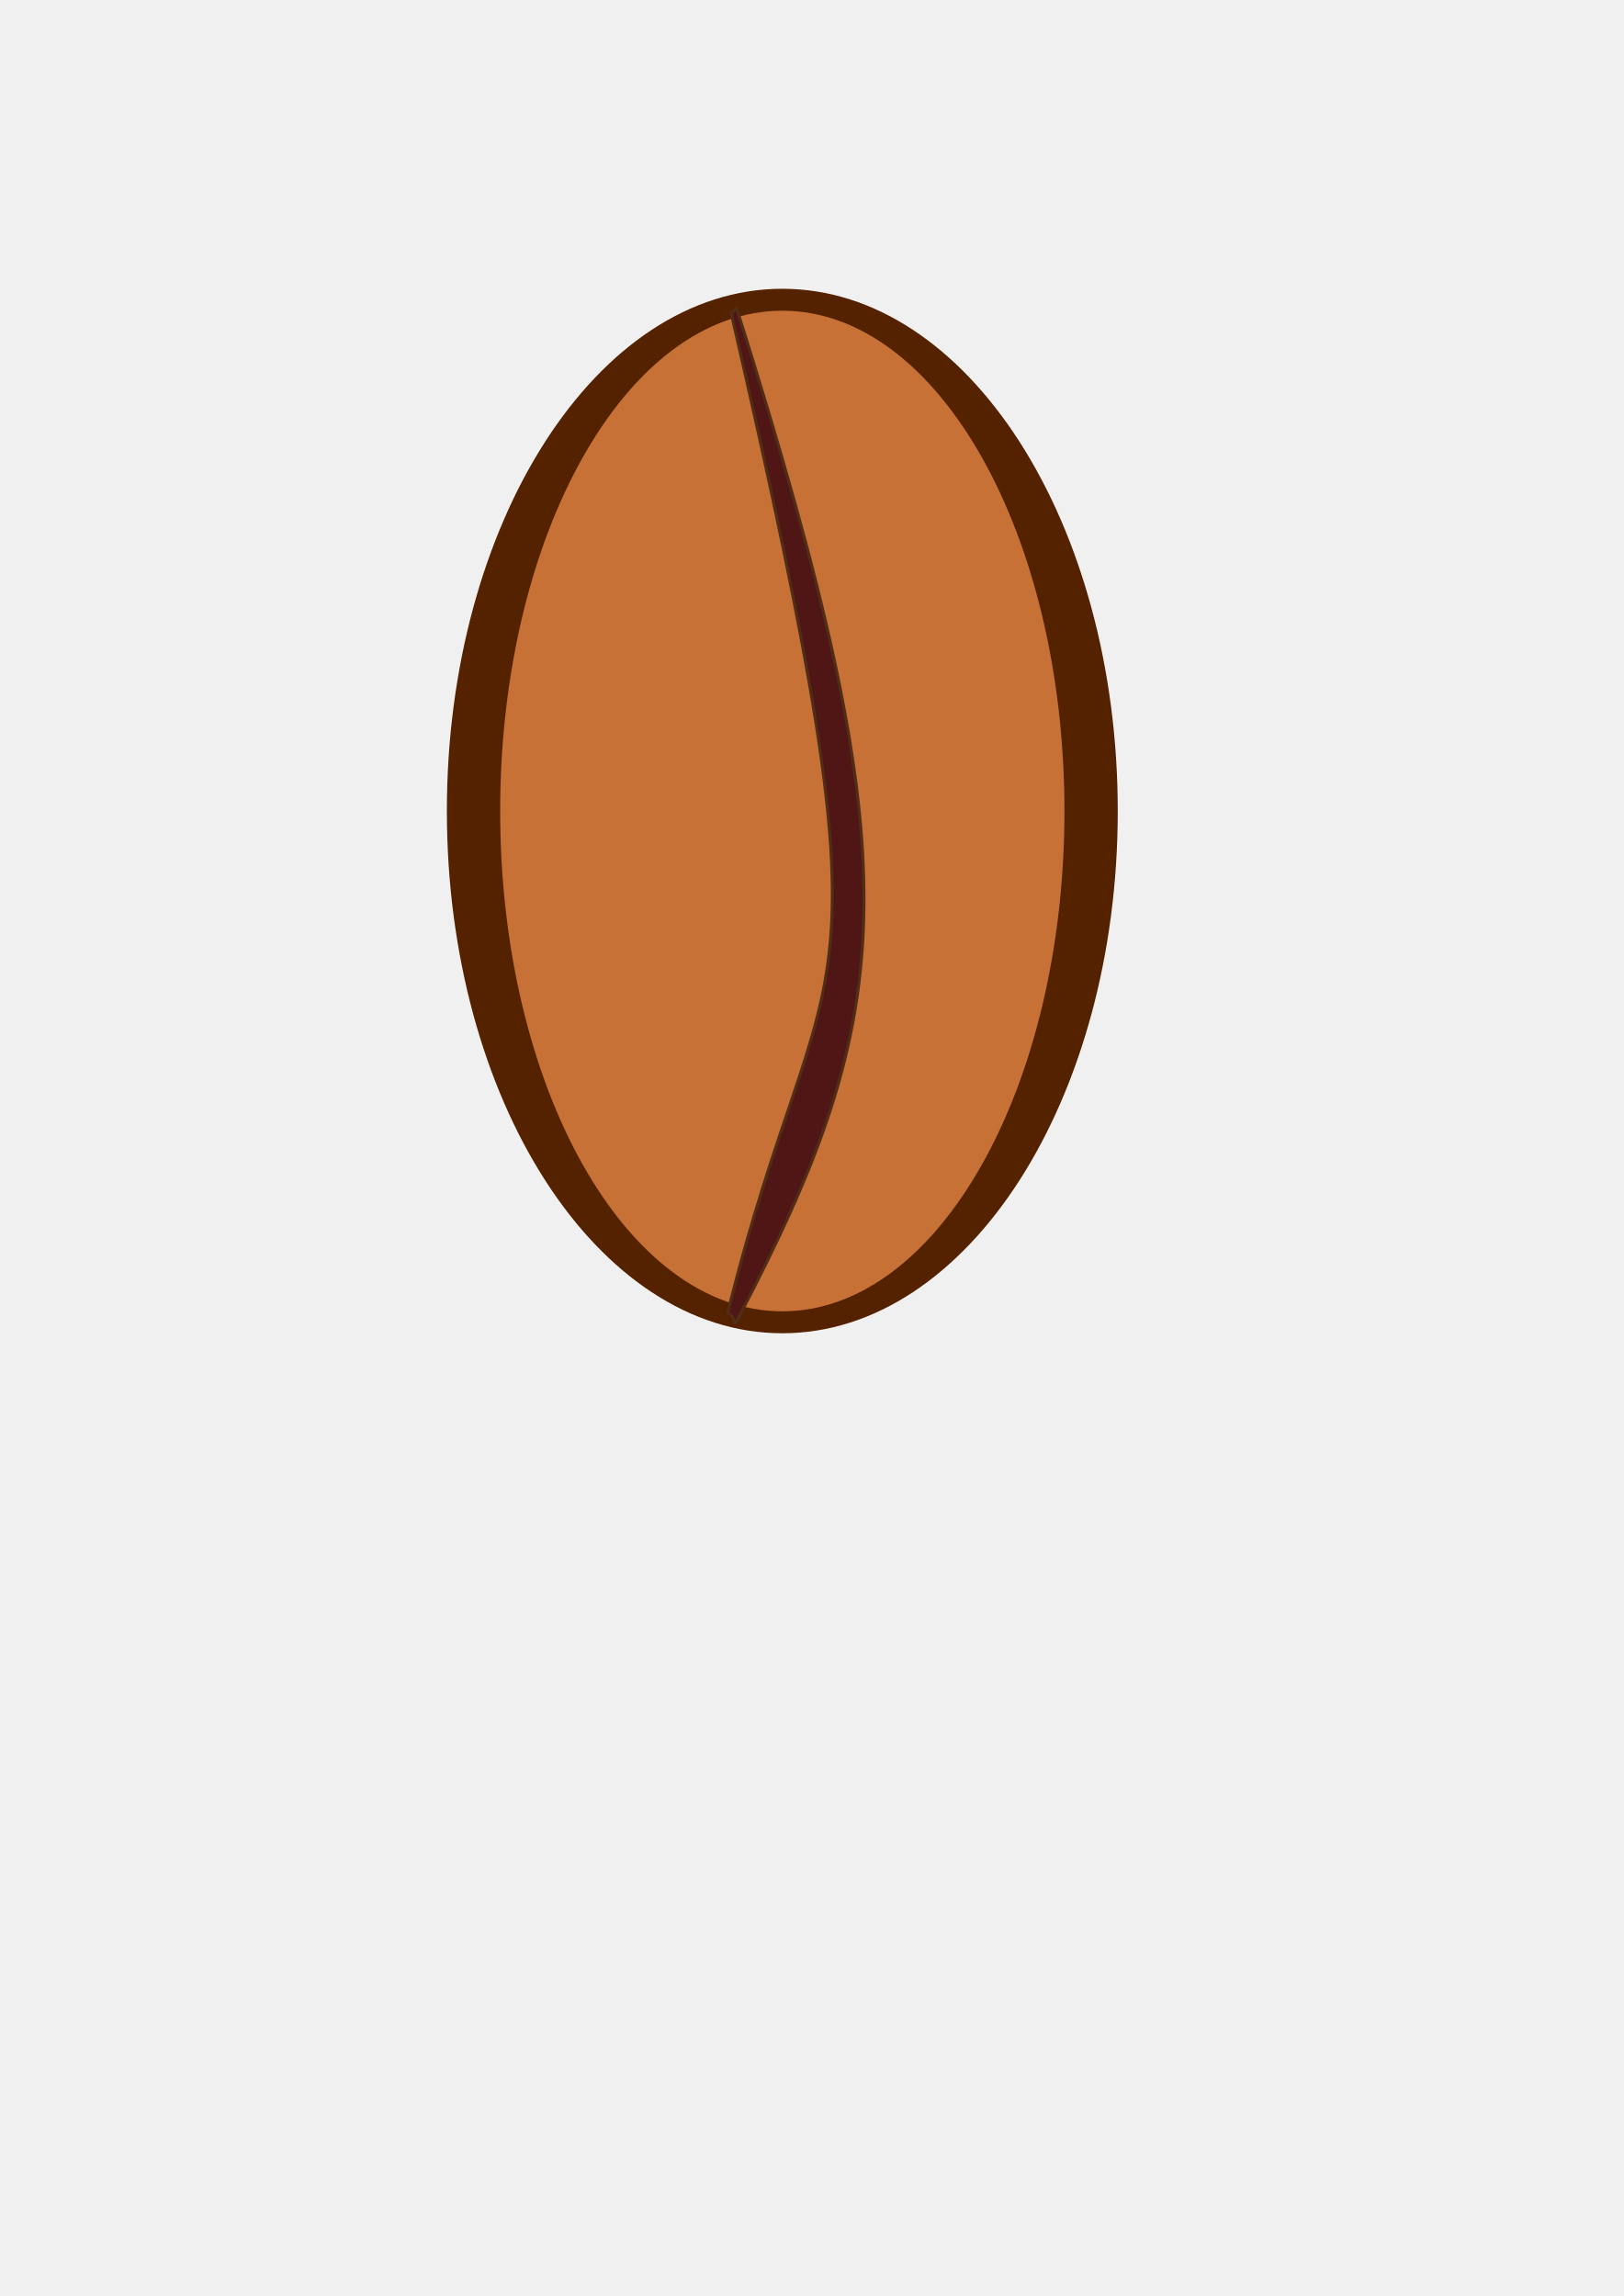
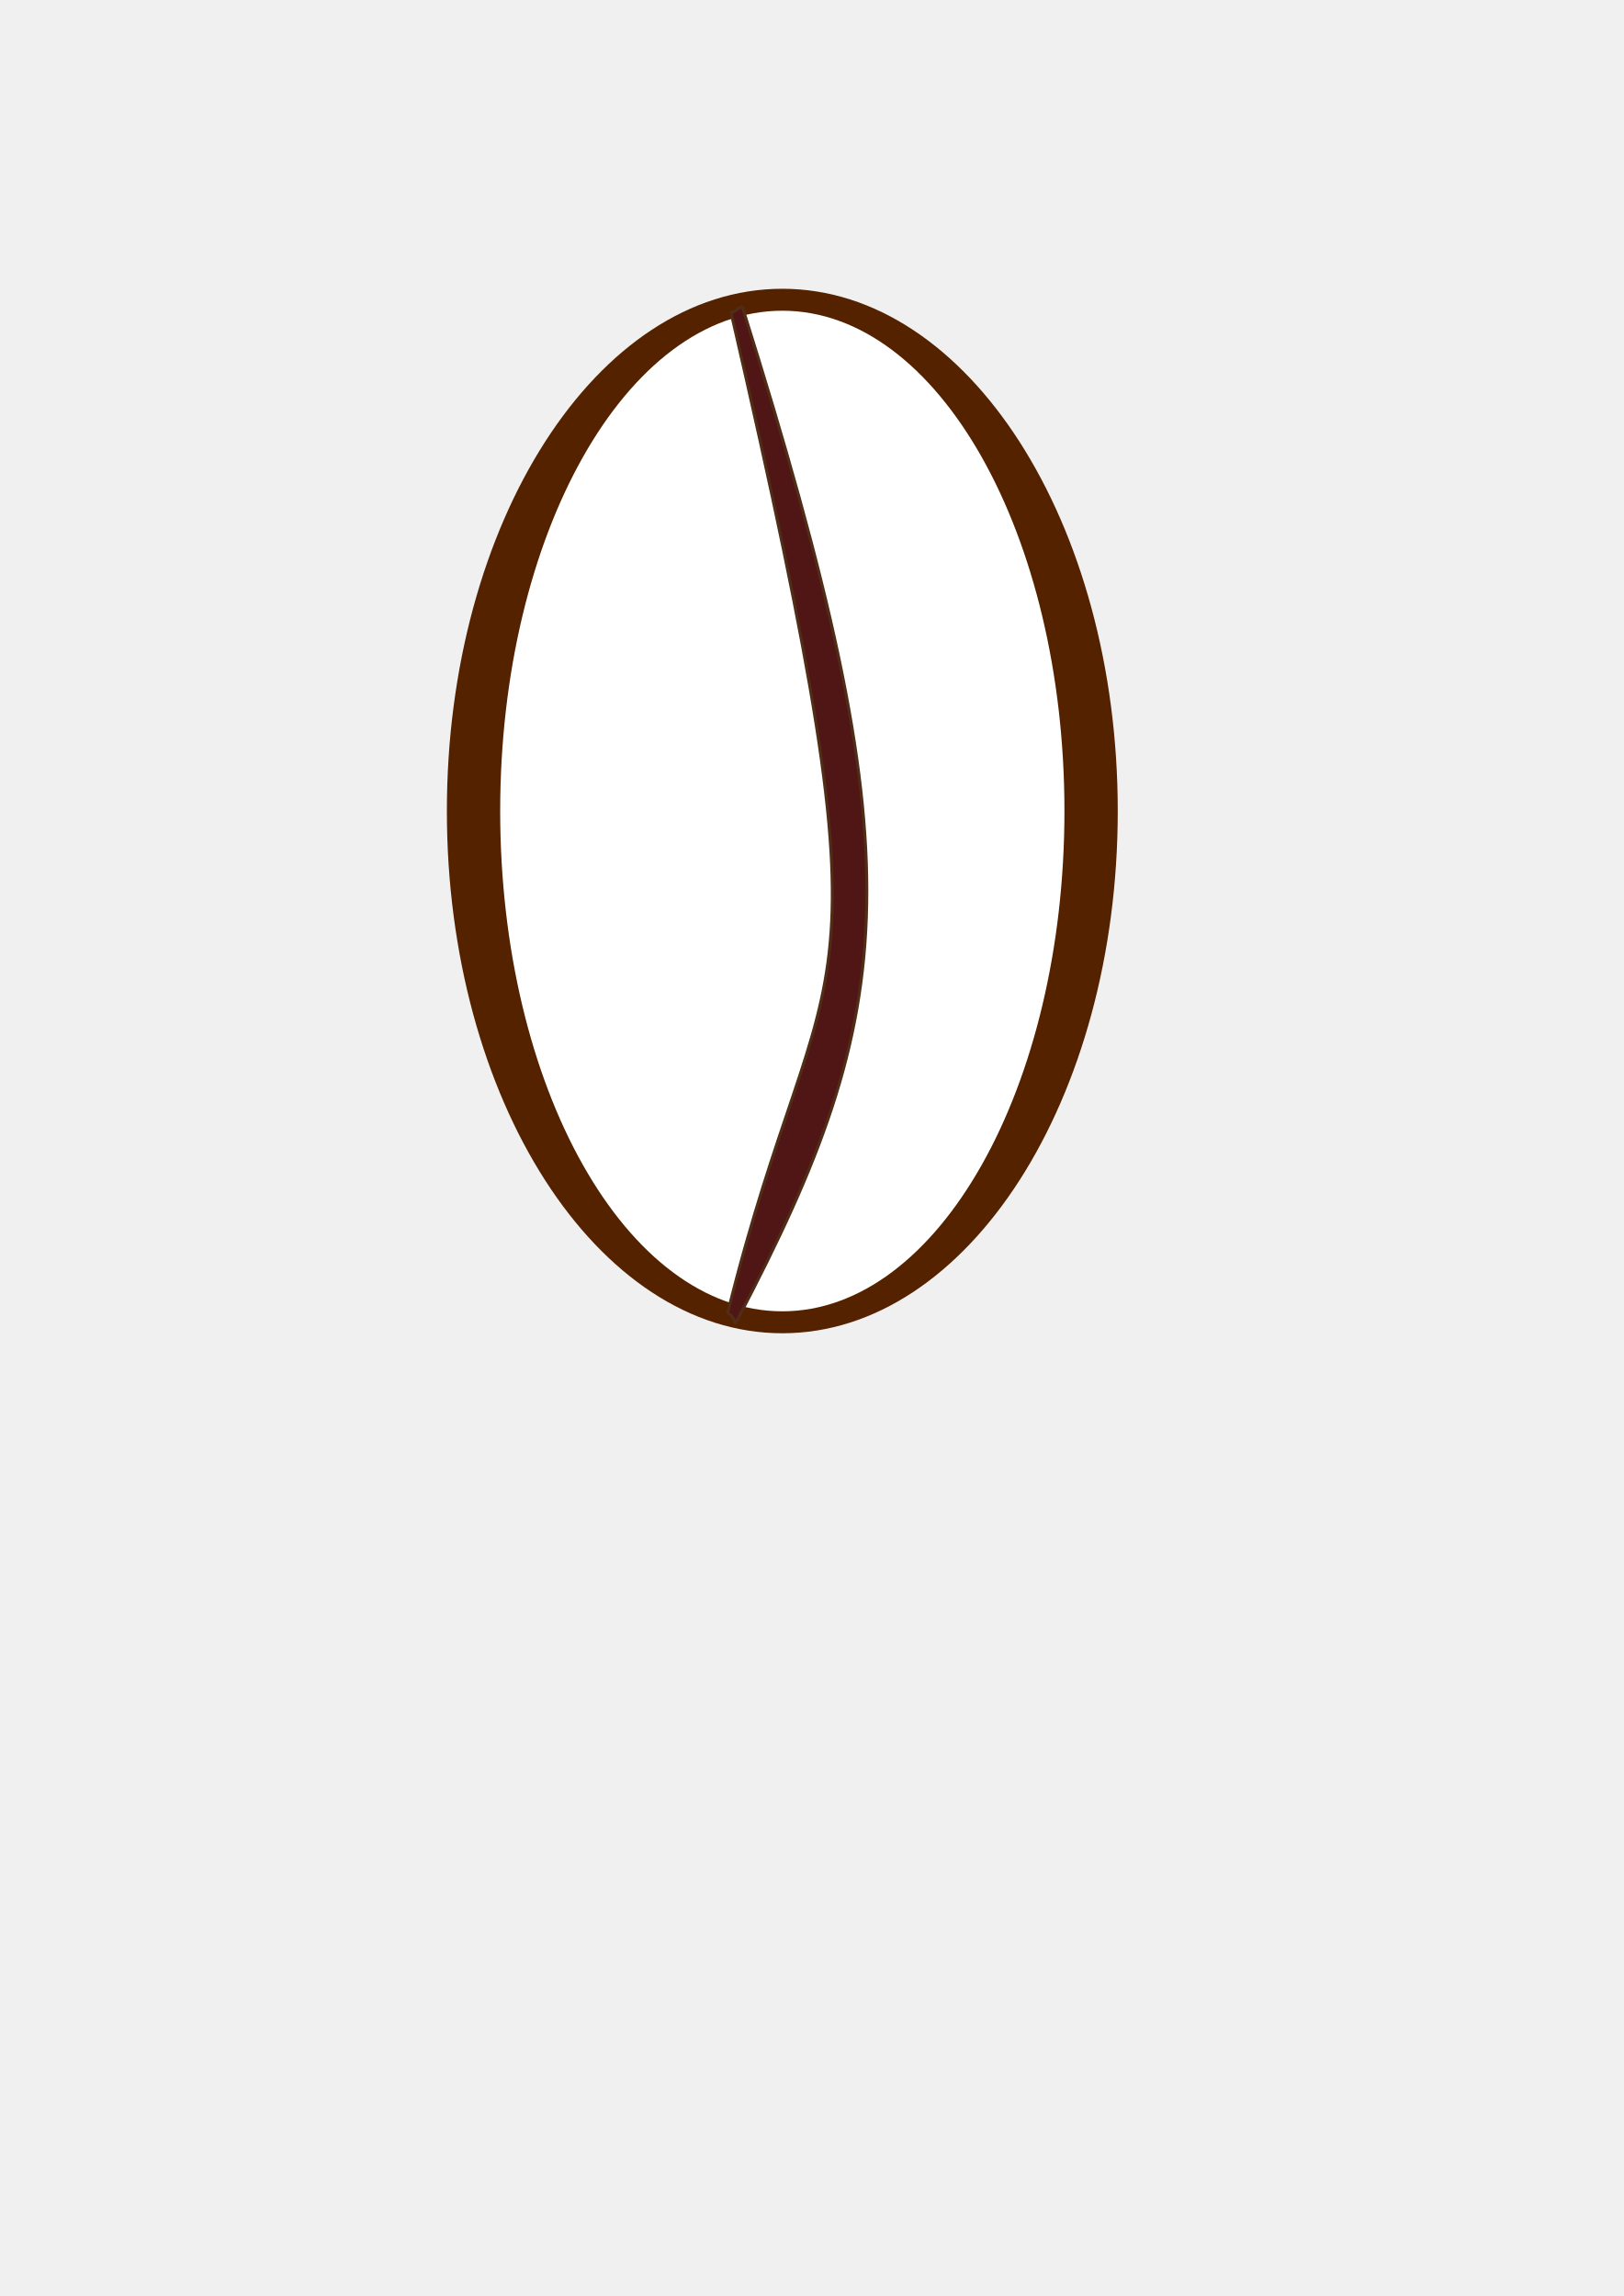
<svg xmlns="http://www.w3.org/2000/svg" width="210mm" height="297mm" viewBox="0 0 210 297" version="1.1" id="svg8">
  <defs id="defs2" />
  <g id="layer1">
    <circle style="fill:#000000;stroke-width:1.85" id="path10" cx="101.18" cy="104.909" rx="40.931" ry="66.228" />
    <g id="g52">
      <g id="g57">
        <g id="g87">
-           <ellipse style="fill:#552200;stroke-width:1.924" id="ellipse47" cx="101.18" cy="104.909" rx="43.384" ry="67.555" />
-           <ellipse style="fill:#c87137;stroke-width:1.727" id="ellipse12" cx="101.18" cy="104.909" rx="36.489" ry="64.716" />
-           <path style="fill:#501616;stroke:#502d16;stroke-width:0.379px;stroke-linecap:butt;stroke-linejoin:miter;stroke-opacity:1" d="m 94.512,40.267 c 22.156,96.076 12.265,78.482 -0.4,129.558 1.352,0.755 0.601,2.141 1.352,0.709 21.059,-40.106 22.391,-58.929 -0.11,-130.42 -0.187,-0.593 -0.653,0.753 -0.842,0.152 z" id="path28" />
+           <g id="g61">
+             <g id="g55">
+               <ellipse style="fill:#552200;stroke-width:1.924" id="ellipse47" cx="101.18" cy="104.909" rx="43.384" ry="67.555" />
+               <ellipse style="fill:#ffffff;stroke-width:1.727" id="ellipse12" cx="101.18" cy="104.909" rx="36.489" ry="64.716" />
+               <path style="fill:#501616;stroke:#502d16;stroke-width:0.379px;stroke-linecap:butt;stroke-linejoin:miter;stroke-opacity:1" d="m 94.512,40.267 c 22.156,96.076 12.265,78.482 -0.4,129.558 1.352,0.755 0.601,2.141 1.352,0.709 21.059,-40.106 23.101,-59.192 0.599,-130.682 -0.187,-0.593 -1.362,1.015 -1.552,0.414 z" id="path28" />
+             </g>
+           </g>
        </g>
      </g>
    </g>
  </g>
</svg>
